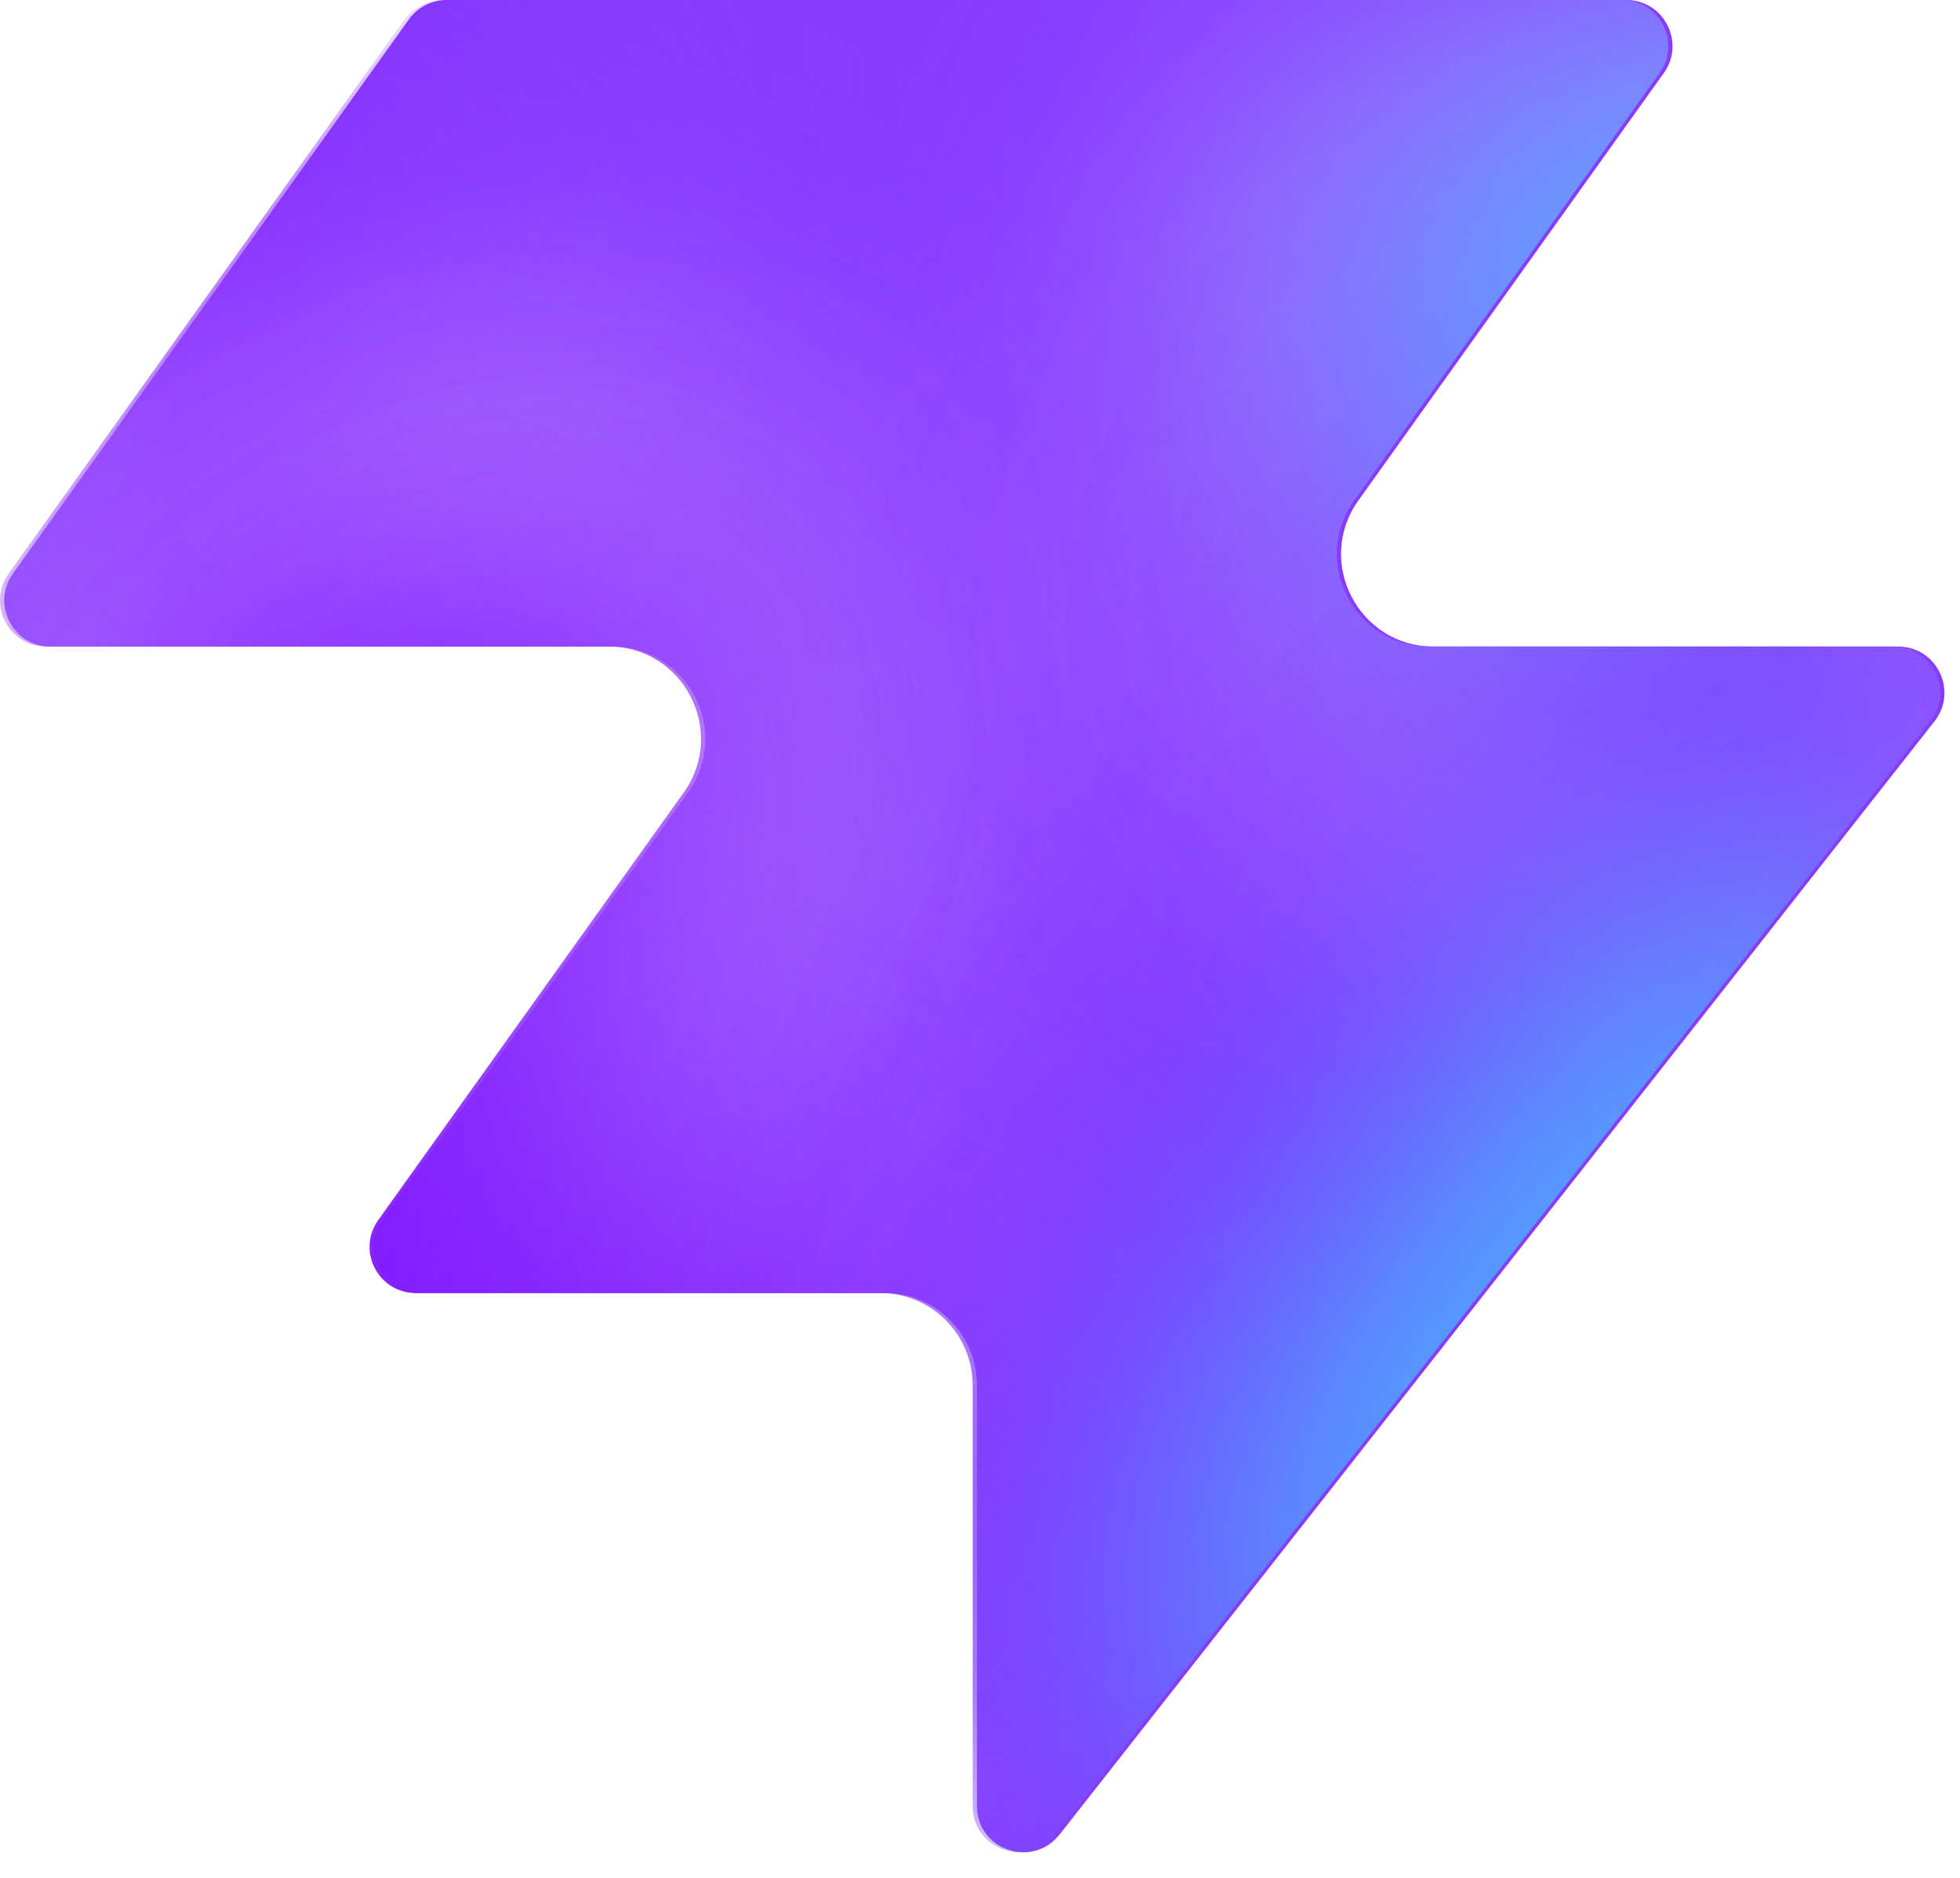
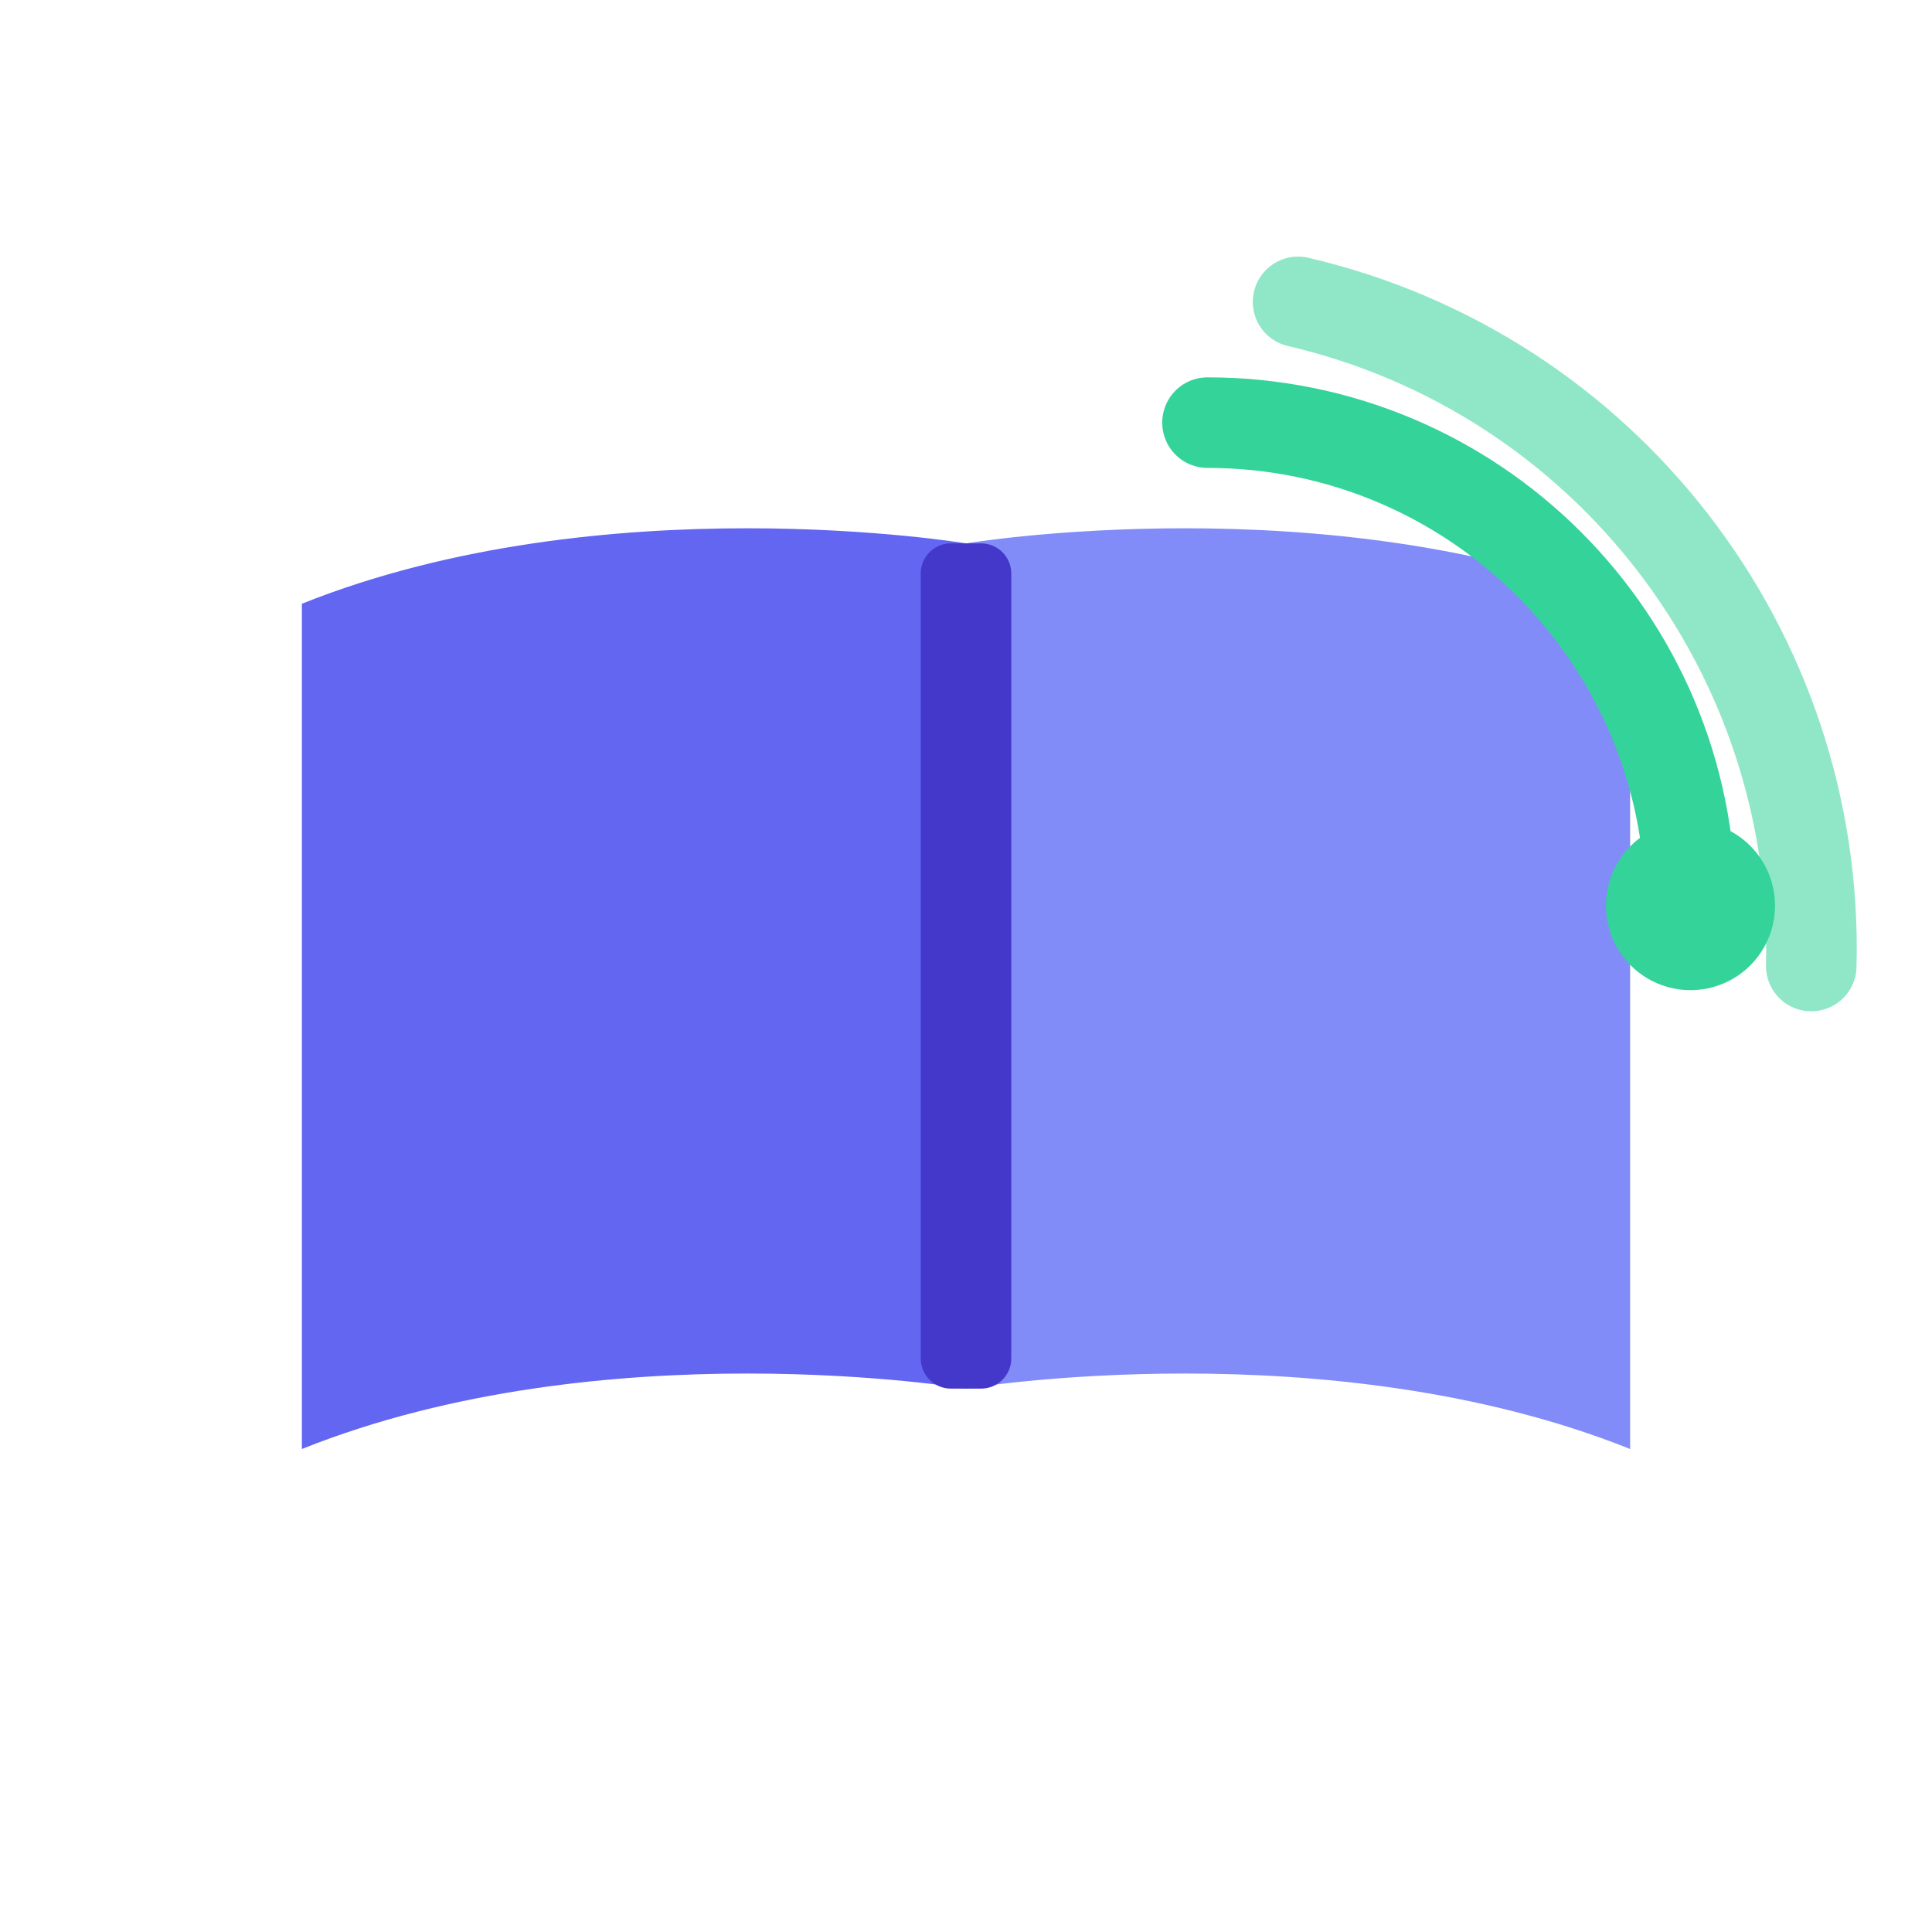
- <svg xmlns="http://www.w3.org/2000/svg" width="48" height="46" fill="none" viewBox="0 0 48 46">
-   <path fill="#863bff" d="M25.946 44.938c-.664.845-2.021.375-2.021-.698V33.937a2.26 2.26 0 0 0-2.262-2.262H10.287c-.92 0-1.456-1.04-.92-1.788l7.48-10.471c1.07-1.497 0-3.578-1.842-3.578H1.237c-.92 0-1.456-1.04-.92-1.788L10.013.474c.214-.297.556-.474.92-.474h28.894c.92 0 1.456 1.04.92 1.788l-7.48 10.471c-1.07 1.498 0 3.579 1.842 3.579h11.377c.943 0 1.473 1.088.89 1.83L25.947 44.94z" style="fill:#863bff;fill:color(display-p3 .525 .23 1);fill-opacity:1" />
-   <mask id="a" width="48" height="46" x="0" y="0" maskUnits="userSpaceOnUse" style="mask-type:alpha">
-     <path fill="#000" d="M25.842 44.938c-.664.844-2.021.375-2.021-.698V33.937a2.26 2.26 0 0 0-2.262-2.262H10.183c-.92 0-1.456-1.04-.92-1.788l7.48-10.471c1.07-1.498 0-3.579-1.842-3.579H1.133c-.92 0-1.456-1.04-.92-1.787L9.91.473c.214-.297.556-.474.92-.474h28.894c.92 0 1.456 1.04.92 1.788l-7.48 10.471c-1.07 1.498 0 3.578 1.842 3.578h11.377c.943 0 1.473 1.088.89 1.832L25.843 44.94z" style="fill:#000;fill-opacity:1" />
-   </mask>
-   <g mask="url(#a)">
-     <g filter="url(#b)">
-       <ellipse cx="5.508" cy="14.704" fill="#ede6ff" rx="5.508" ry="14.704" style="fill:#ede6ff;fill:color(display-p3 .927 .903 1);fill-opacity:1" transform="matrix(.00324 1 1 -.00324 -4.47 31.516)" />
-     </g>
-     <g filter="url(#c)">
-       <ellipse cx="10.399" cy="29.851" fill="#ede6ff" rx="10.399" ry="29.851" style="fill:#ede6ff;fill:color(display-p3 .927 .903 1);fill-opacity:1" transform="matrix(.00324 1 1 -.00324 -39.328 7.883)" />
-     </g>
-     <g filter="url(#d)">
-       <ellipse cx="5.508" cy="30.487" fill="#7e14ff" rx="5.508" ry="30.487" style="fill:#7e14ff;fill:color(display-p3 .492 .077 1);fill-opacity:1" transform="rotate(89.814 -25.913 -14.639)scale(1 -1)" />
-     </g>
-     <g filter="url(#e)">
-       <ellipse cx="5.508" cy="30.599" fill="#7e14ff" rx="5.508" ry="30.599" style="fill:#7e14ff;fill:color(display-p3 .492 .077 1);fill-opacity:1" transform="rotate(89.814 -32.644 -3.334)scale(1 -1)" />
-     </g>
-     <g filter="url(#f)">
-       <ellipse cx="5.508" cy="30.599" fill="#7e14ff" rx="5.508" ry="30.599" style="fill:#7e14ff;fill:color(display-p3 .492 .077 1);fill-opacity:1" transform="matrix(.00324 1 1 -.00324 -34.34 30.47)" />
-     </g>
-     <g filter="url(#g)">
-       <ellipse cx="14.072" cy="22.078" fill="#ede6ff" rx="14.072" ry="22.078" style="fill:#ede6ff;fill:color(display-p3 .927 .903 1);fill-opacity:1" transform="rotate(93.35 24.506 48.493)scale(-1 1)" />
-     </g>
-     <g filter="url(#h)">
-       <ellipse cx="3.47" cy="21.501" fill="#7e14ff" rx="3.47" ry="21.501" style="fill:#7e14ff;fill:color(display-p3 .492 .077 1);fill-opacity:1" transform="rotate(89.009 28.708 47.59)scale(-1 1)" />
-     </g>
-     <g filter="url(#i)">
-       <ellipse cx="3.47" cy="21.501" fill="#7e14ff" rx="3.47" ry="21.501" style="fill:#7e14ff;fill:color(display-p3 .492 .077 1);fill-opacity:1" transform="rotate(89.009 28.708 47.59)scale(-1 1)" />
-     </g>
-     <g filter="url(#j)">
-       <ellipse cx=".387" cy="8.972" fill="#7e14ff" rx="4.407" ry="29.108" style="fill:#7e14ff;fill:color(display-p3 .492 .077 1);fill-opacity:1" transform="rotate(39.51 .387 8.972)" />
-     </g>
-     <g filter="url(#k)">
-       <ellipse cx="47.523" cy="-6.092" fill="#7e14ff" rx="4.407" ry="29.108" style="fill:#7e14ff;fill:color(display-p3 .492 .077 1);fill-opacity:1" transform="rotate(37.892 47.523 -6.092)" />
-     </g>
-     <g filter="url(#l)">
-       <ellipse cx="41.412" cy="6.333" fill="#47bfff" rx="5.971" ry="9.665" style="fill:#47bfff;fill:color(display-p3 .28 .748 1);fill-opacity:1" transform="rotate(37.892 41.412 6.333)" />
-     </g>
-     <g filter="url(#m)">
-       <ellipse cx="-1.879" cy="38.332" fill="#7e14ff" rx="4.407" ry="29.108" style="fill:#7e14ff;fill:color(display-p3 .492 .077 1);fill-opacity:1" transform="rotate(37.892 -1.88 38.332)" />
-     </g>
-     <g filter="url(#n)">
-       <ellipse cx="-1.879" cy="38.332" fill="#7e14ff" rx="4.407" ry="29.108" style="fill:#7e14ff;fill:color(display-p3 .492 .077 1);fill-opacity:1" transform="rotate(37.892 -1.88 38.332)" />
-     </g>
-     <g filter="url(#o)">
-       <ellipse cx="35.651" cy="29.907" fill="#7e14ff" rx="4.407" ry="29.108" style="fill:#7e14ff;fill:color(display-p3 .492 .077 1);fill-opacity:1" transform="rotate(37.892 35.651 29.907)" />
-     </g>
-     <g filter="url(#p)">
-       <ellipse cx="38.418" cy="32.4" fill="#47bfff" rx="5.971" ry="15.297" style="fill:#47bfff;fill:color(display-p3 .28 .748 1);fill-opacity:1" transform="rotate(37.892 38.418 32.4)" />
-     </g>
-   </g>
-   <defs>
-     <filter id="b" width="60.045" height="41.654" x="-19.77" y="16.149" color-interpolation-filters="sRGB" filterUnits="userSpaceOnUse">
-       <feFlood flood-opacity="0" result="BackgroundImageFix" />
-       <feBlend in="SourceGraphic" in2="BackgroundImageFix" result="shape" />
-       <feGaussianBlur result="effect1_foregroundBlur_2002_17158" stdDeviation="7.659" />
-     </filter>
-     <filter id="c" width="90.34" height="51.437" x="-54.613" y="-7.533" color-interpolation-filters="sRGB" filterUnits="userSpaceOnUse">
-       <feFlood flood-opacity="0" result="BackgroundImageFix" />
-       <feBlend in="SourceGraphic" in2="BackgroundImageFix" result="shape" />
-       <feGaussianBlur result="effect1_foregroundBlur_2002_17158" stdDeviation="7.659" />
-     </filter>
-     <filter id="d" width="79.355" height="29.4" x="-49.64" y="2.03" color-interpolation-filters="sRGB" filterUnits="userSpaceOnUse">
-       <feFlood flood-opacity="0" result="BackgroundImageFix" />
-       <feBlend in="SourceGraphic" in2="BackgroundImageFix" result="shape" />
-       <feGaussianBlur result="effect1_foregroundBlur_2002_17158" stdDeviation="4.596" />
-     </filter>
-     <filter id="e" width="79.579" height="29.4" x="-45.045" y="20.029" color-interpolation-filters="sRGB" filterUnits="userSpaceOnUse">
-       <feFlood flood-opacity="0" result="BackgroundImageFix" />
-       <feBlend in="SourceGraphic" in2="BackgroundImageFix" result="shape" />
-       <feGaussianBlur result="effect1_foregroundBlur_2002_17158" stdDeviation="4.596" />
-     </filter>
-     <filter id="f" width="79.579" height="29.4" x="-43.513" y="21.178" color-interpolation-filters="sRGB" filterUnits="userSpaceOnUse">
-       <feFlood flood-opacity="0" result="BackgroundImageFix" />
-       <feBlend in="SourceGraphic" in2="BackgroundImageFix" result="shape" />
-       <feGaussianBlur result="effect1_foregroundBlur_2002_17158" stdDeviation="4.596" />
-     </filter>
-     <filter id="g" width="74.749" height="58.852" x="15.756" y="-17.901" color-interpolation-filters="sRGB" filterUnits="userSpaceOnUse">
-       <feFlood flood-opacity="0" result="BackgroundImageFix" />
-       <feBlend in="SourceGraphic" in2="BackgroundImageFix" result="shape" />
-       <feGaussianBlur result="effect1_foregroundBlur_2002_17158" stdDeviation="7.659" />
-     </filter>
-     <filter id="h" width="61.377" height="25.362" x="23.548" y="2.284" color-interpolation-filters="sRGB" filterUnits="userSpaceOnUse">
-       <feFlood flood-opacity="0" result="BackgroundImageFix" />
-       <feBlend in="SourceGraphic" in2="BackgroundImageFix" result="shape" />
-       <feGaussianBlur result="effect1_foregroundBlur_2002_17158" stdDeviation="4.596" />
-     </filter>
-     <filter id="i" width="61.377" height="25.362" x="23.548" y="2.284" color-interpolation-filters="sRGB" filterUnits="userSpaceOnUse">
-       <feFlood flood-opacity="0" result="BackgroundImageFix" />
-       <feBlend in="SourceGraphic" in2="BackgroundImageFix" result="shape" />
-       <feGaussianBlur result="effect1_foregroundBlur_2002_17158" stdDeviation="4.596" />
-     </filter>
-     <filter id="j" width="56.045" height="63.649" x="-27.636" y="-22.853" color-interpolation-filters="sRGB" filterUnits="userSpaceOnUse">
-       <feFlood flood-opacity="0" result="BackgroundImageFix" />
-       <feBlend in="SourceGraphic" in2="BackgroundImageFix" result="shape" />
-       <feGaussianBlur result="effect1_foregroundBlur_2002_17158" stdDeviation="4.596" />
-     </filter>
-     <filter id="k" width="54.814" height="64.646" x="20.116" y="-38.415" color-interpolation-filters="sRGB" filterUnits="userSpaceOnUse">
-       <feFlood flood-opacity="0" result="BackgroundImageFix" />
-       <feBlend in="SourceGraphic" in2="BackgroundImageFix" result="shape" />
-       <feGaussianBlur result="effect1_foregroundBlur_2002_17158" stdDeviation="4.596" />
-     </filter>
-     <filter id="l" width="33.541" height="35.313" x="24.641" y="-11.323" color-interpolation-filters="sRGB" filterUnits="userSpaceOnUse">
-       <feFlood flood-opacity="0" result="BackgroundImageFix" />
-       <feBlend in="SourceGraphic" in2="BackgroundImageFix" result="shape" />
-       <feGaussianBlur result="effect1_foregroundBlur_2002_17158" stdDeviation="4.596" />
-     </filter>
-     <filter id="m" width="54.814" height="64.646" x="-29.286" y="6.009" color-interpolation-filters="sRGB" filterUnits="userSpaceOnUse">
-       <feFlood flood-opacity="0" result="BackgroundImageFix" />
-       <feBlend in="SourceGraphic" in2="BackgroundImageFix" result="shape" />
-       <feGaussianBlur result="effect1_foregroundBlur_2002_17158" stdDeviation="4.596" />
-     </filter>
-     <filter id="n" width="54.814" height="64.646" x="-29.286" y="6.009" color-interpolation-filters="sRGB" filterUnits="userSpaceOnUse">
-       <feFlood flood-opacity="0" result="BackgroundImageFix" />
-       <feBlend in="SourceGraphic" in2="BackgroundImageFix" result="shape" />
-       <feGaussianBlur result="effect1_foregroundBlur_2002_17158" stdDeviation="4.596" />
-     </filter>
-     <filter id="o" width="54.814" height="64.646" x="8.244" y="-2.416" color-interpolation-filters="sRGB" filterUnits="userSpaceOnUse">
-       <feFlood flood-opacity="0" result="BackgroundImageFix" />
-       <feBlend in="SourceGraphic" in2="BackgroundImageFix" result="shape" />
-       <feGaussianBlur result="effect1_foregroundBlur_2002_17158" stdDeviation="4.596" />
-     </filter>
-     <filter id="p" width="39.409" height="43.623" x="18.713" y="10.588" color-interpolation-filters="sRGB" filterUnits="userSpaceOnUse">
-       <feFlood flood-opacity="0" result="BackgroundImageFix" />
-       <feBlend in="SourceGraphic" in2="BackgroundImageFix" result="shape" />
-       <feGaussianBlur result="effect1_foregroundBlur_2002_17158" stdDeviation="4.596" />
-     </filter>
-   </defs>
+ <svg xmlns="http://www.w3.org/2000/svg" viewBox="0 0 32 32" fill="none">
+   <path d="M16 9 C16 9 10 8 5 10 L5 24 C10 22 16 23 16 23 Z" fill="#6366f1" />
+   <path d="M16 9 C16 9 22 8 27 10 L27 24 C22 22 16 23 16 23 Z" fill="#818cf8" />
+   <rect x="15.25" y="9" width="1.5" height="14" rx="0.5" fill="#4338ca" />
+   <path d="M20 7 A8 8 0 0 1 28 15" stroke="#34d399" stroke-width="1.5" stroke-linecap="round" fill="none" />
+   <path d="M21.5 5 A11 11 0 0 1 30 16" stroke="#34d399" stroke-width="1.5" stroke-linecap="round" fill="none" opacity="0.55" />
+   <circle cx="28" cy="15" r="1.4" fill="#34d399" />
</svg>
